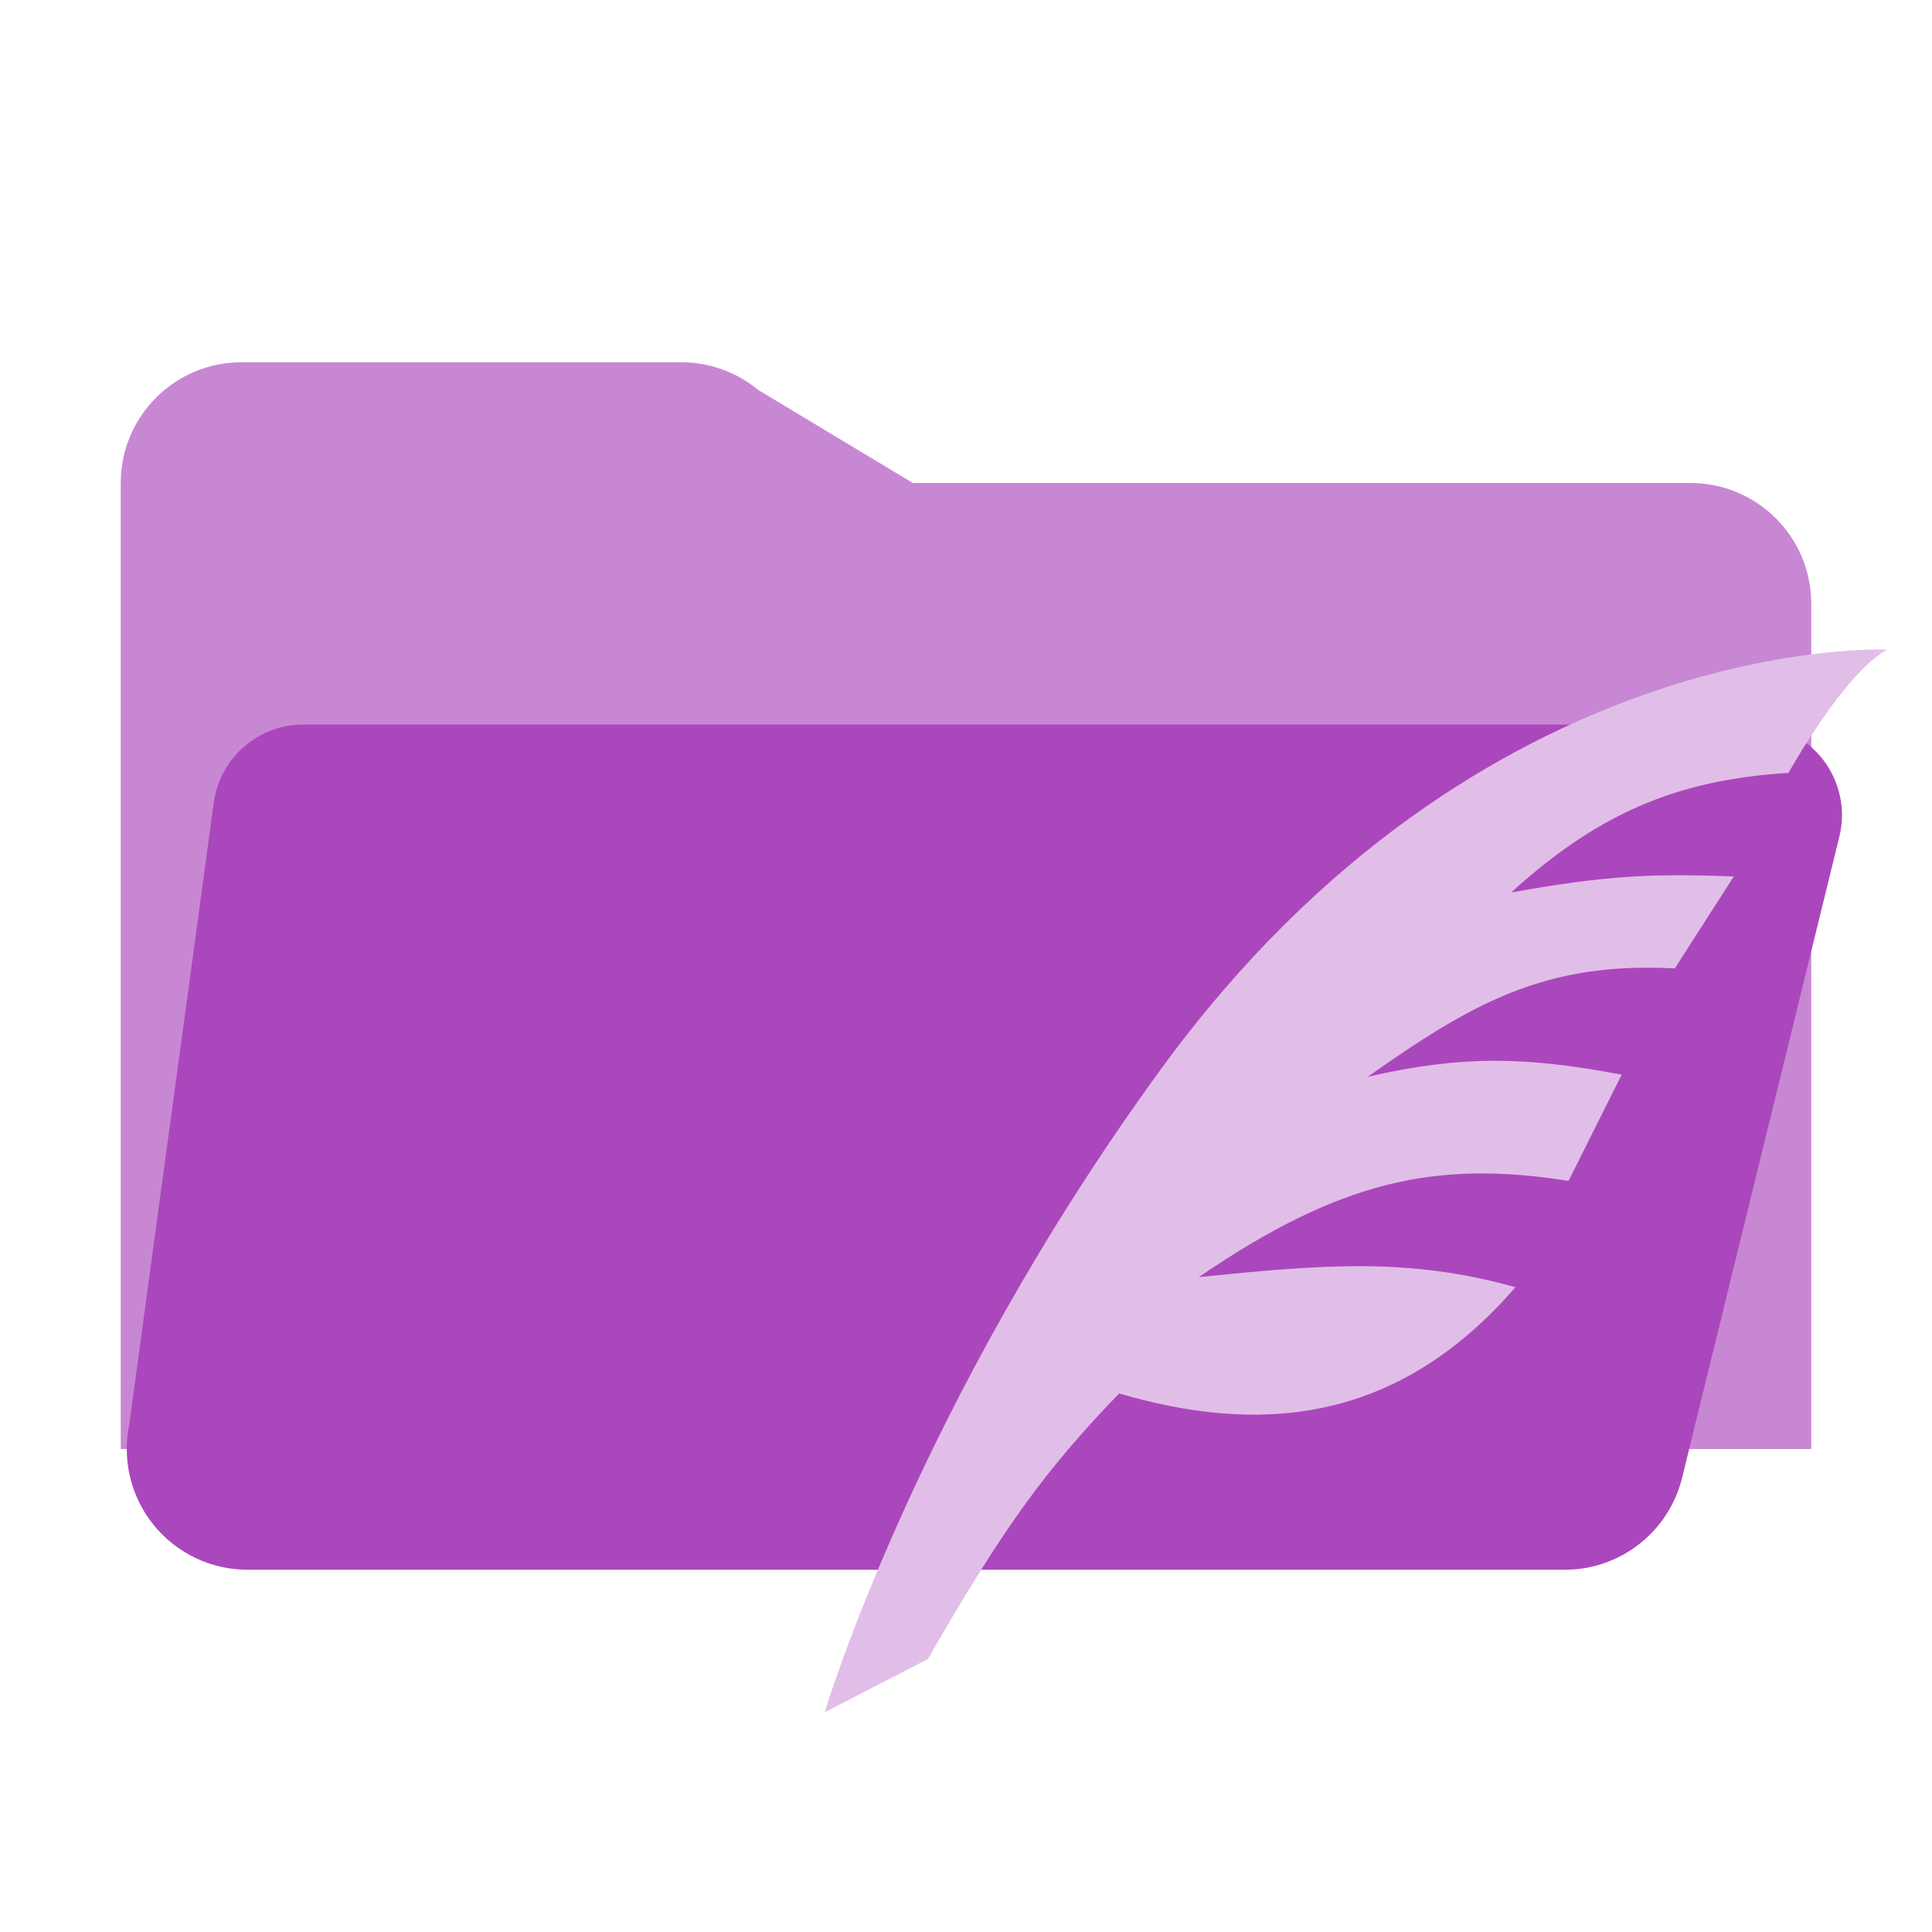
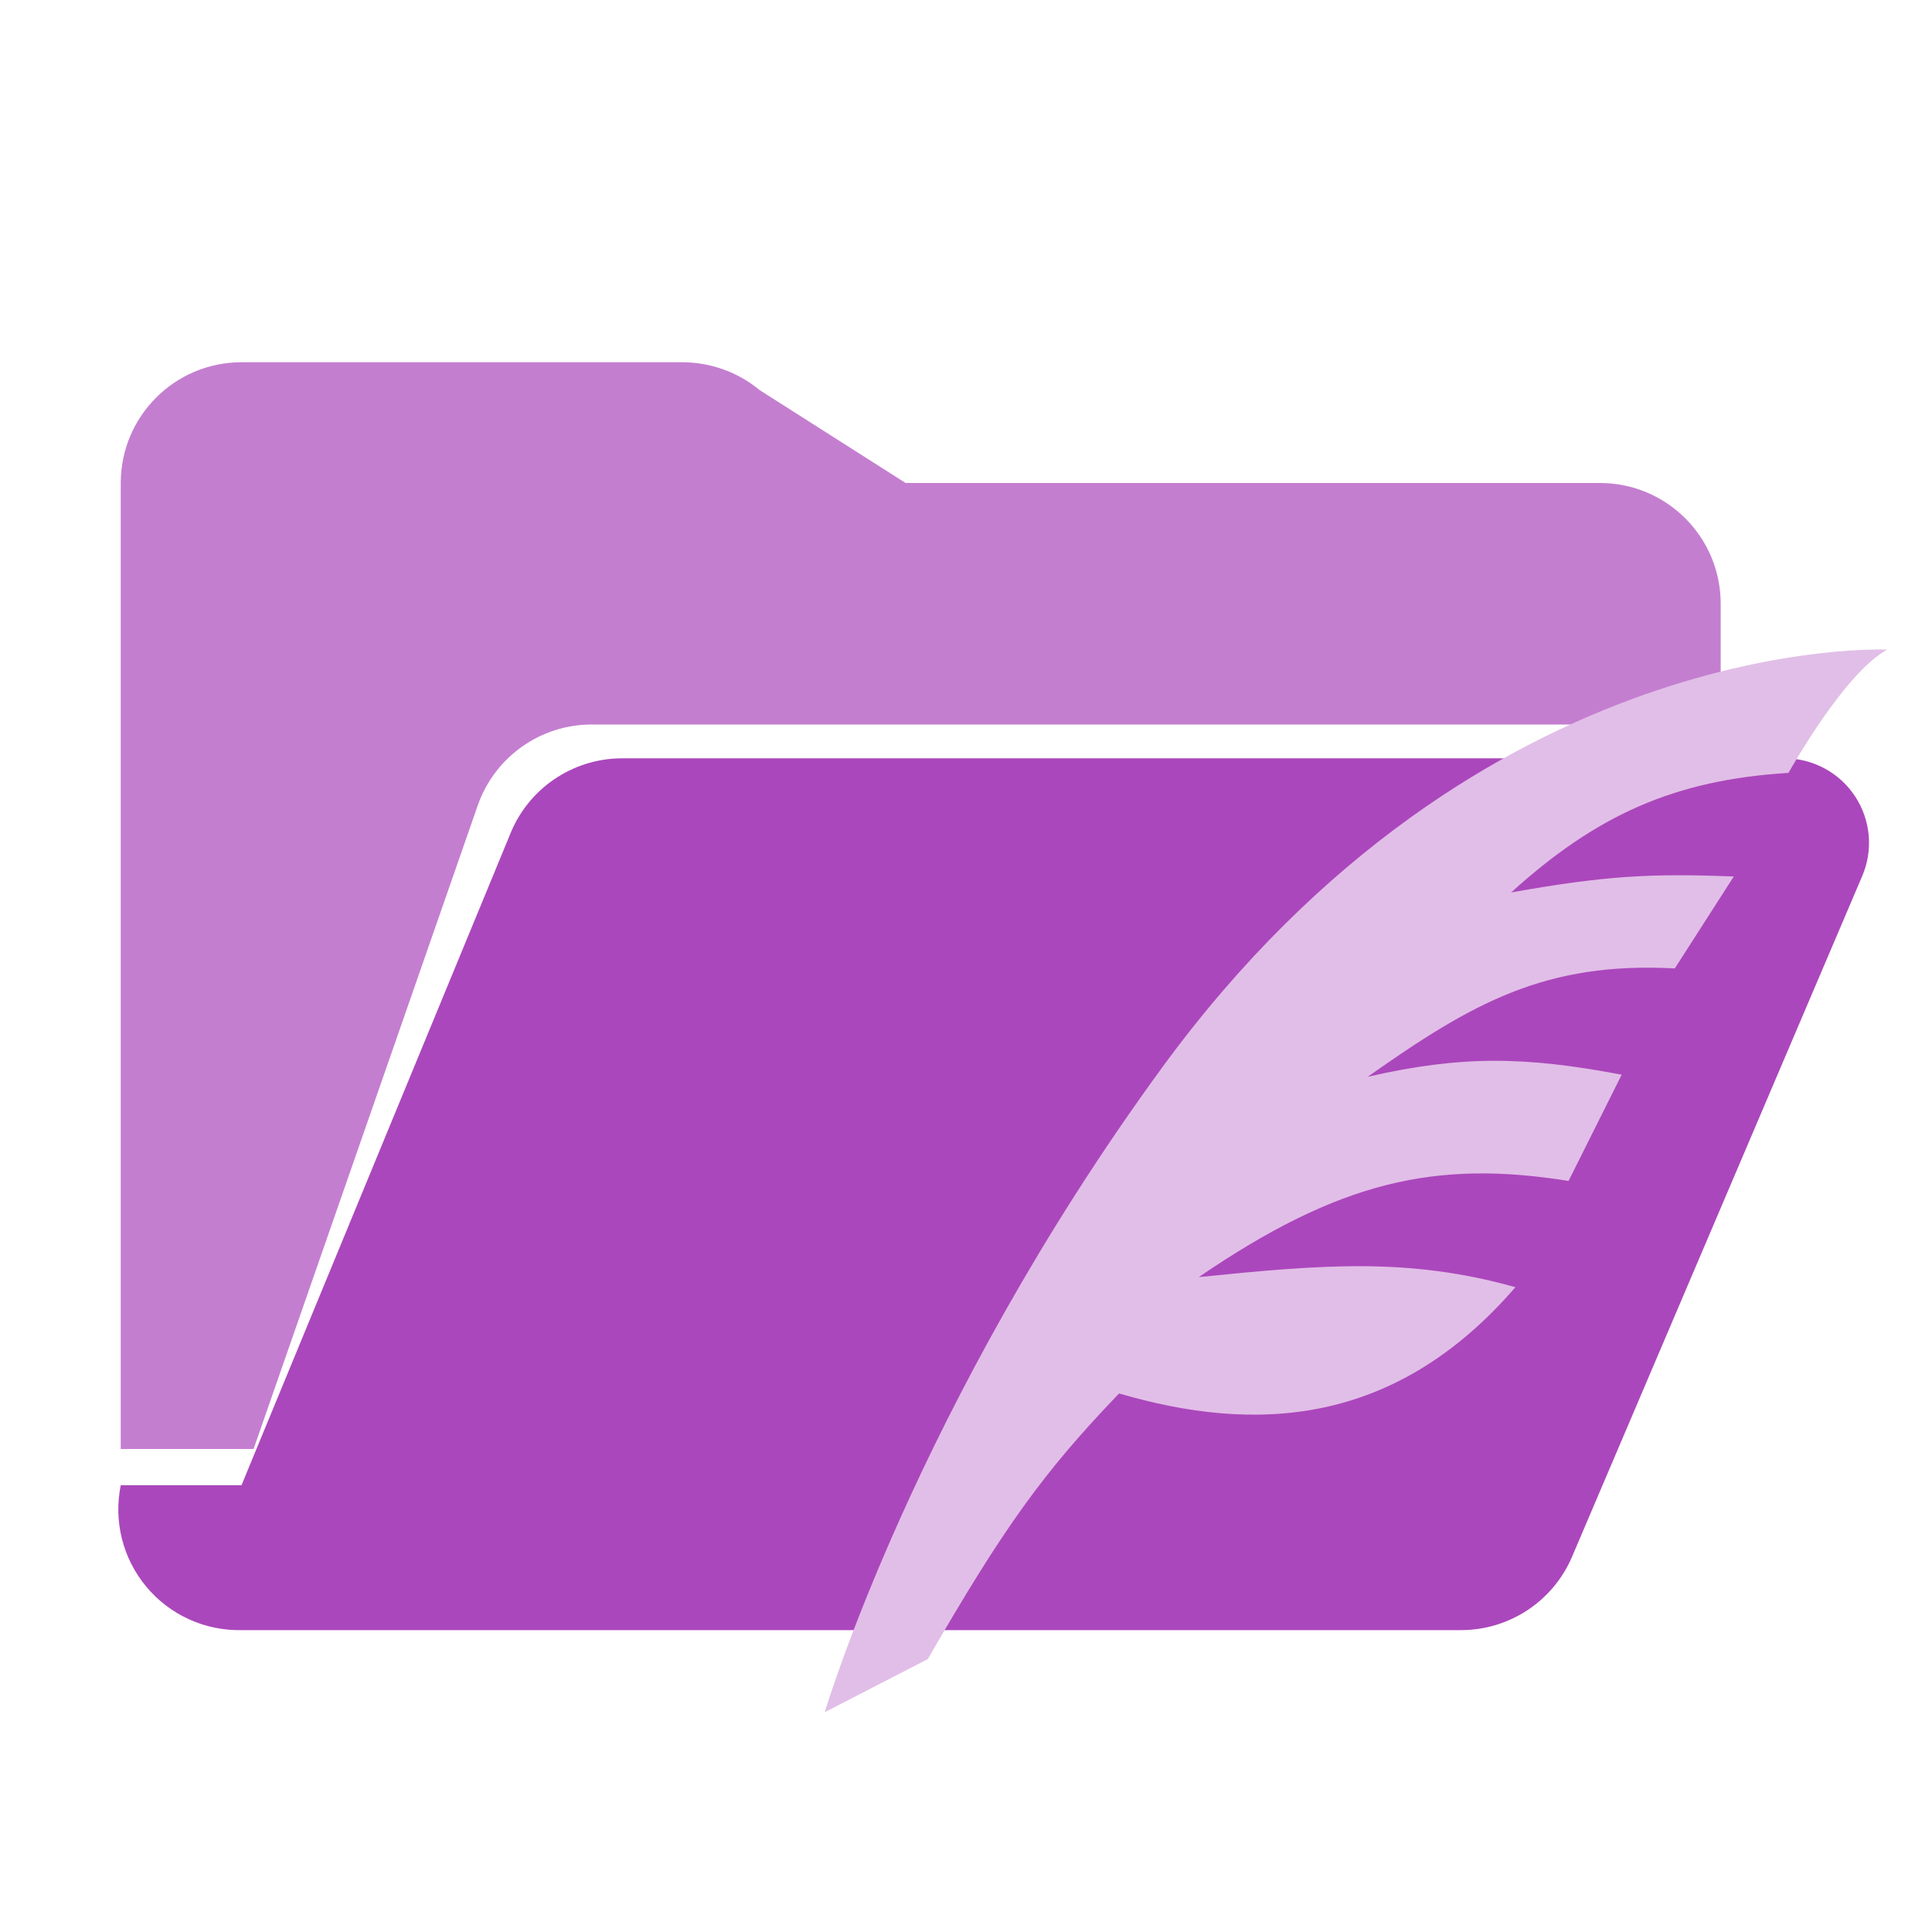
<svg xmlns="http://www.w3.org/2000/svg" viewBox="0 0 16 16">
-   <path id="folder-back" fill="#ab47bc" opacity=".65" d="M1 12V4a1 1 0 0 1 1-1h3.64a1 1 0 0 1 .64.23L7.56 4H14a1 1 0 0 1 1 1v7Z" />
-   <path id="folder" fill="#ab47bc" d="M2.5 6h12a.75.75 0 0 1 .73.94l-1.3 5.3A1 1 0 0 1 12.96 13H2.05a1 1 0 0 1-.98-1.2l.7-5.15A.75.75 0 0 1 2.5 6Z" />
+   <path id="folder-back" fill="#ab47bc" opacity=".7" d="M1 12V4a1 1 0 0 1 1-1h3.65c.23 0 .46.08.64.23L7.5 4h5.75a1 1 0 0 1 1 1v1H4.9a1 1 0 0 0-.94.66L2.1 12Z" />
+   <path id="folder" fill="#ab47bc" d="M1 12.3a1 1 0 0 0 1 1.2h10.1a1 1 0 0 0 .92-.61l2.4-5.63a.7.7 0 0 0-.64-.98H5.15a1 1 0 0 0-.93.64L2 12.3Z" />
  <g id="motive" fill="#e1bee7" transform="translate(5.95 4.5) scale(0.44)">
    <path d="M22 2s-7.64-.37-13.66 7.88C3.72 16.21 2 22 2 22l1.94-1c1.44-2.5 2.19-3.53 3.6-5 2.53.74 5.17.65 7.46-2-2-.56-3.6-.43-5.96-.19C11.69 12 13.5 11.6 16 12l1-2c-1.8-.34-3-.37-4.78.04C14.19 8.65 15.56 7.87 18 8l1.11-1.73c-1.53-.06-2.4-.02-4.19.3 1.61-1.46 3.08-2.12 5.22-2.25 0 0 1.05-1.89 1.86-2.32" />
  </g>
</svg>
